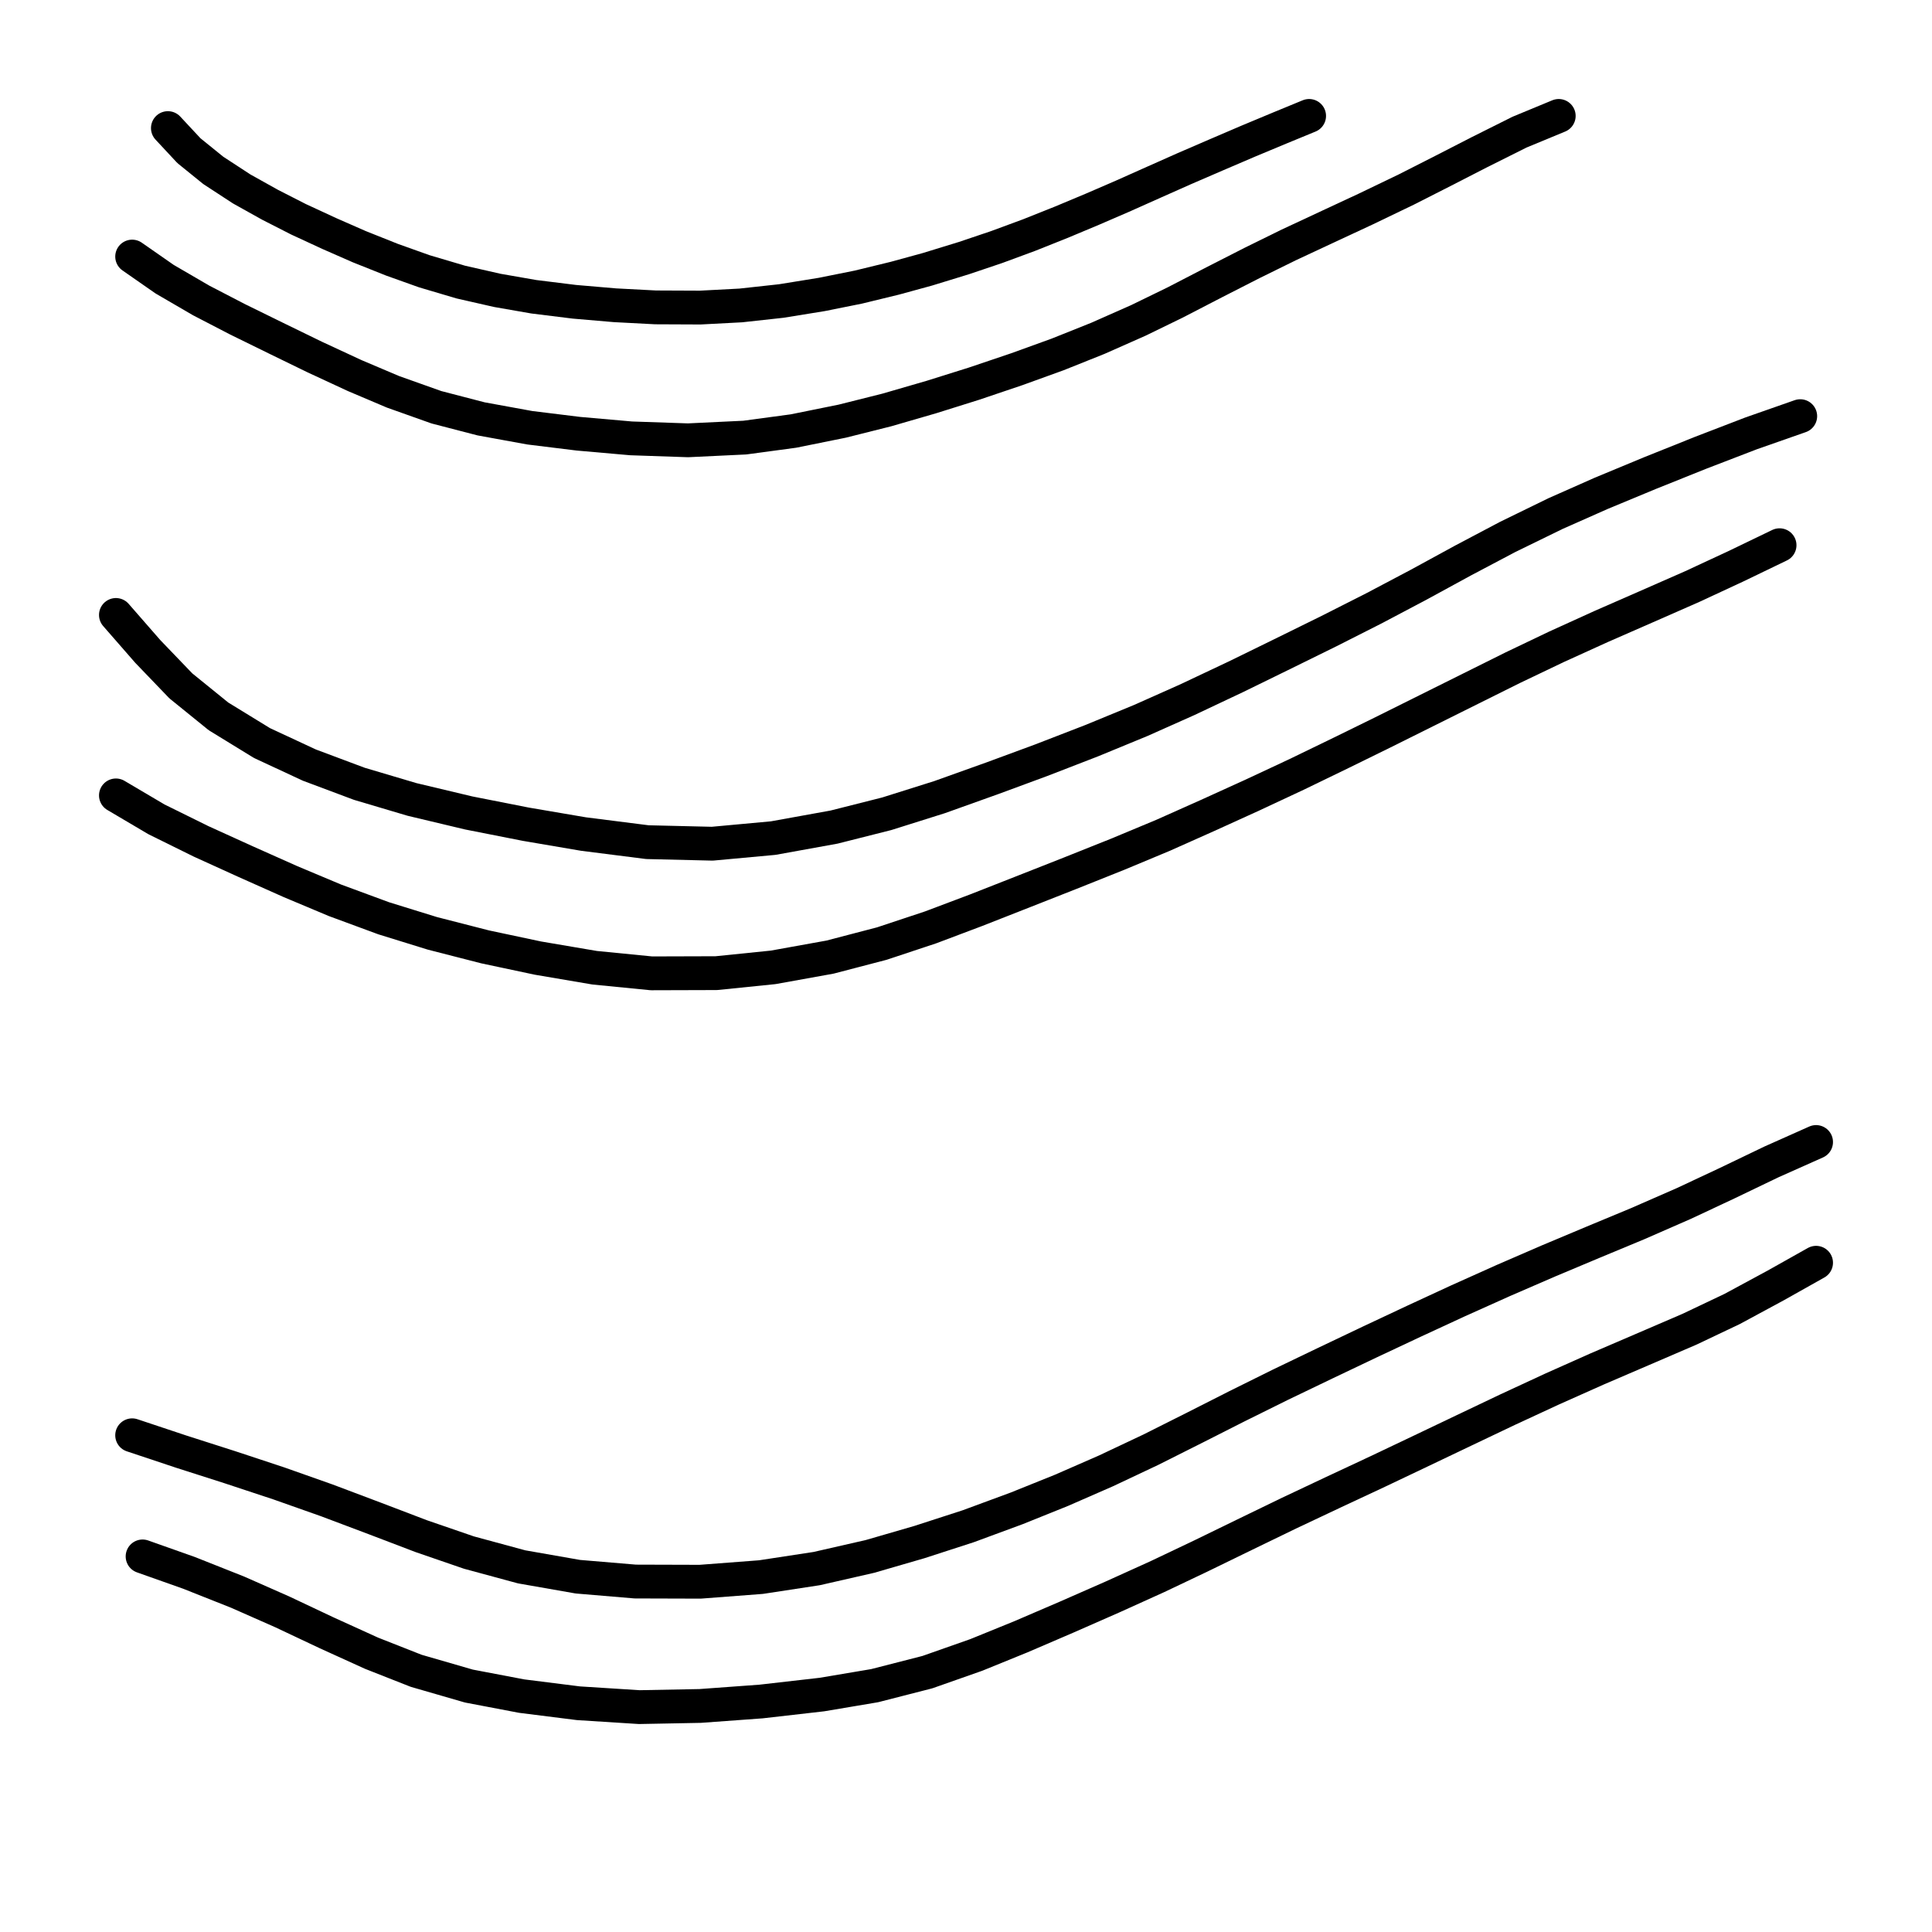
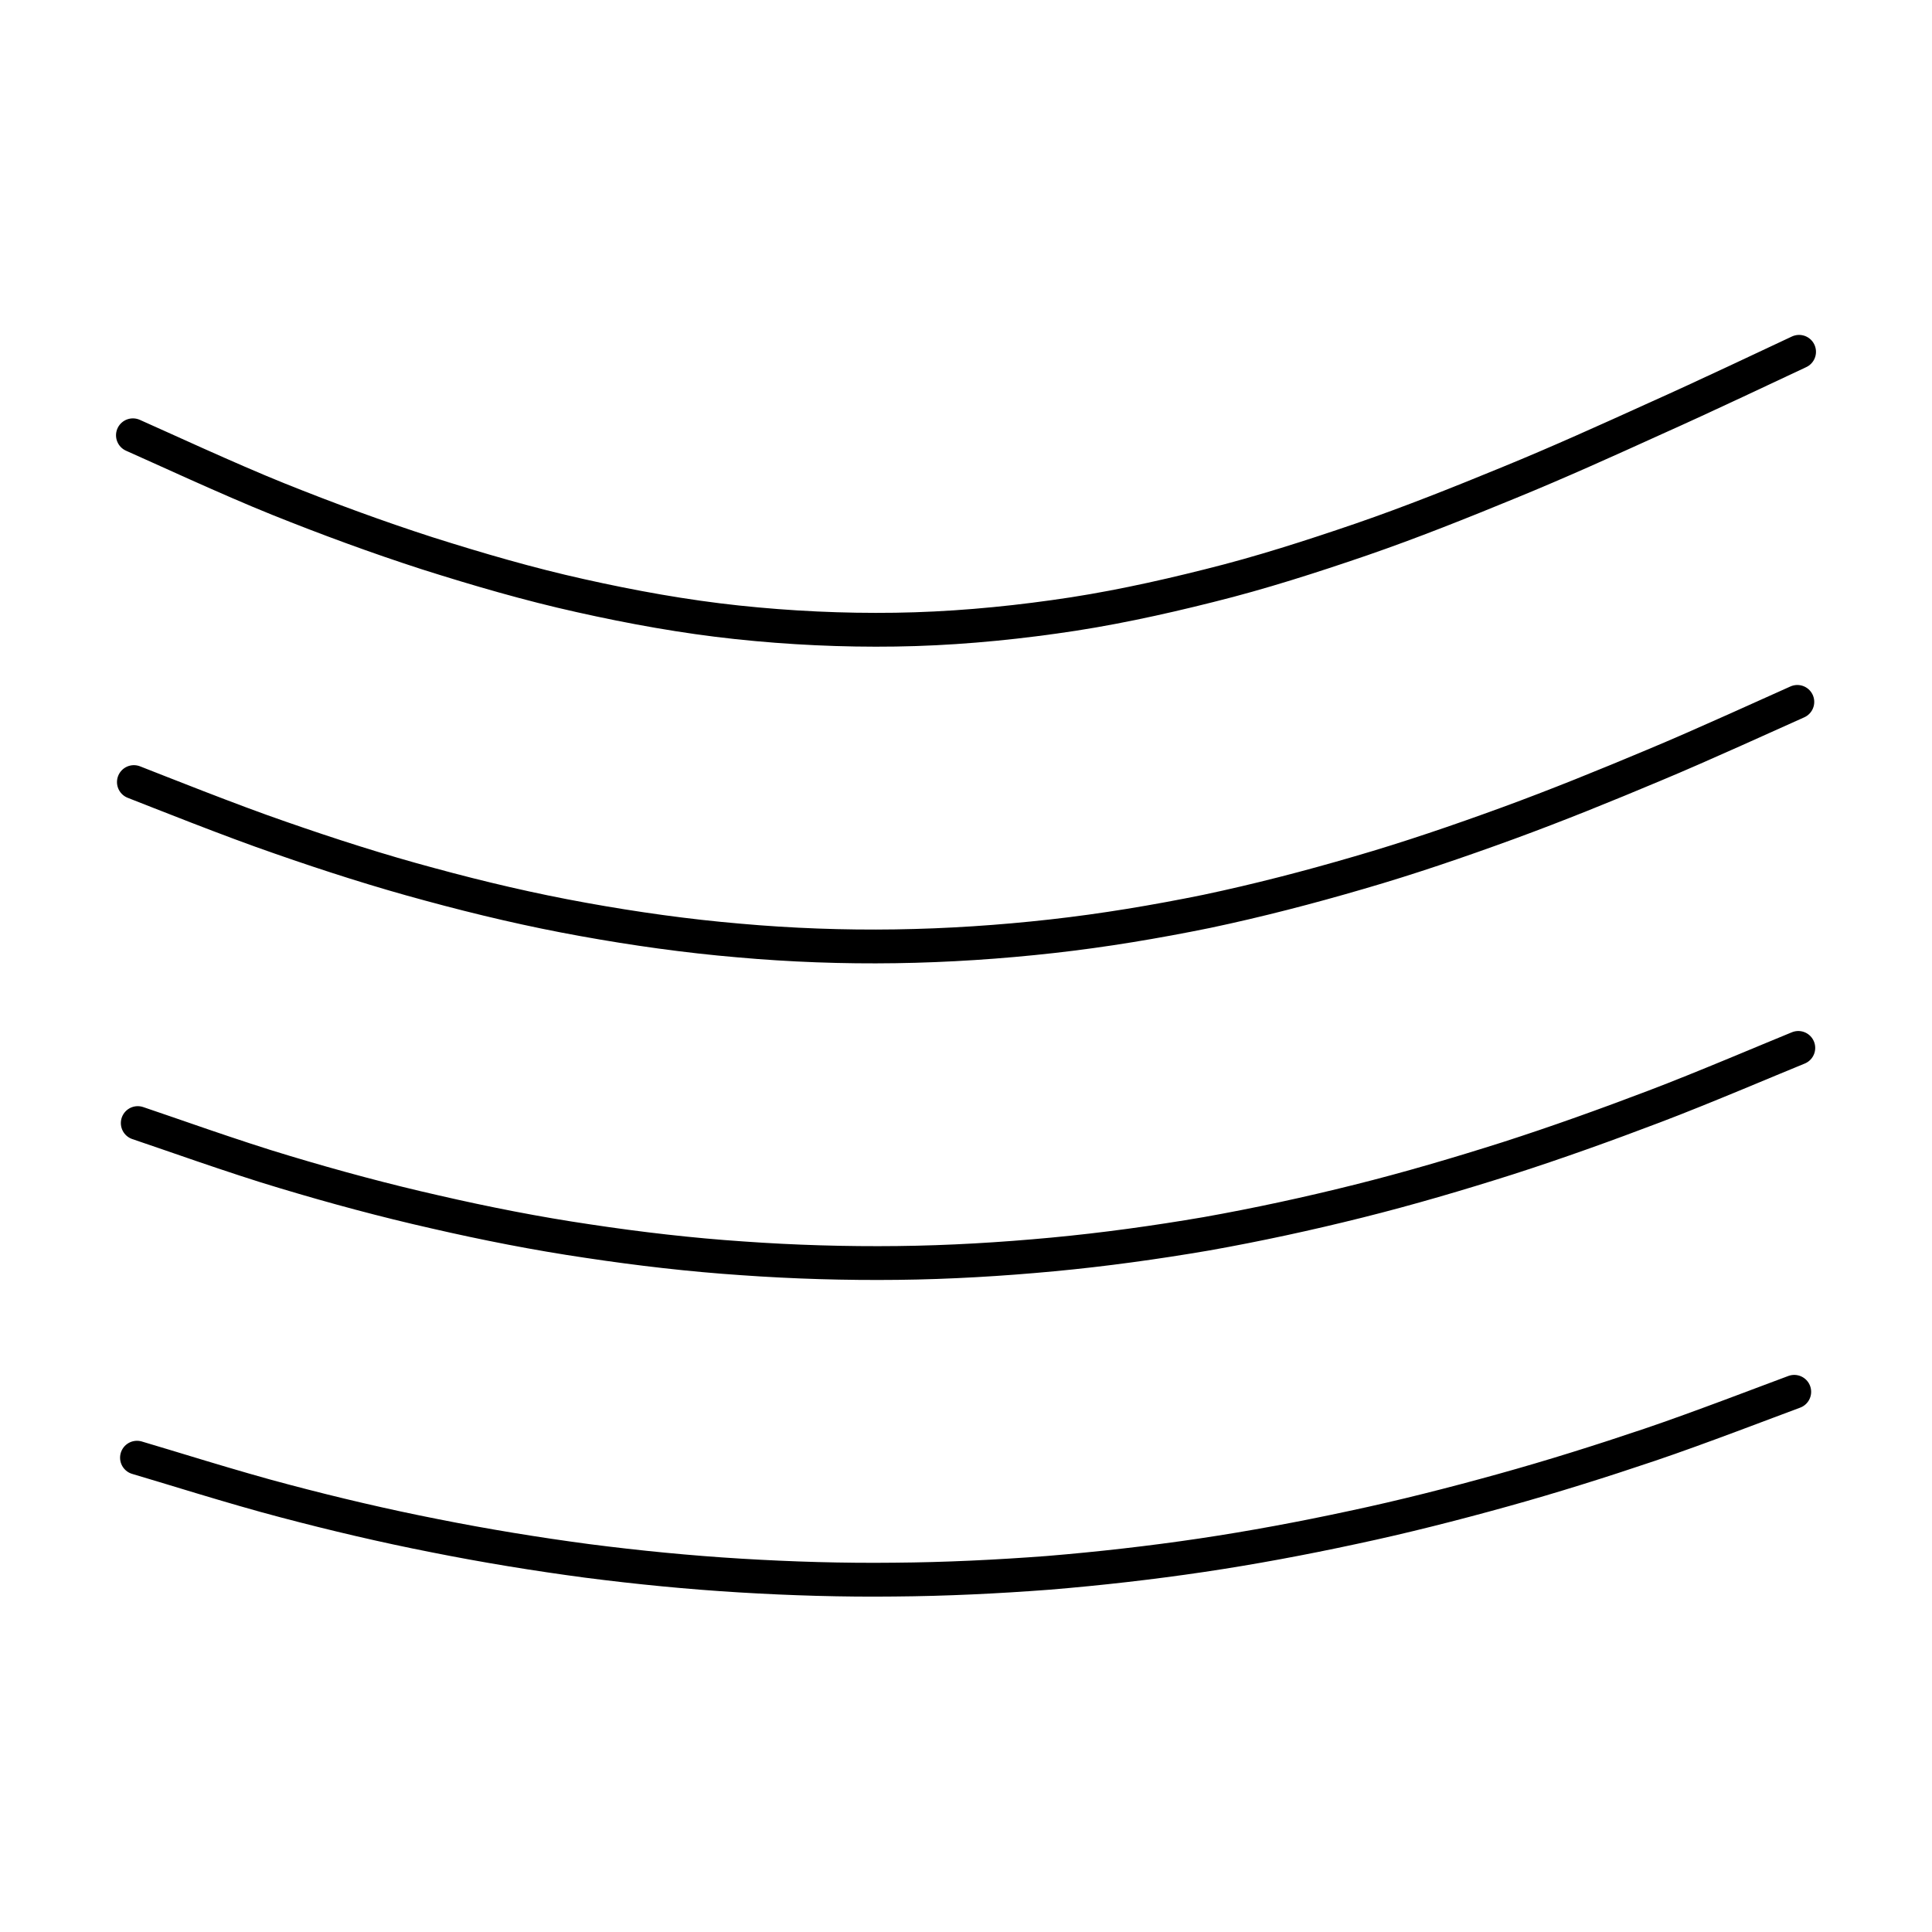
- <svg xmlns="http://www.w3.org/2000/svg" viewBox="0 0 100 100" width="100" height="100" fill="none" stroke="currentColor" stroke-width="1.75" stroke-linejoin="round" stroke-linecap="round">
-   <path d="M94 59.11L91.69 60.14L89.4 61.24L87.16 62.29L84.76 63.34L82.45 64.3L80.14 65.27L77.81 66.28L75.47 67.33L73.2 68.38L70.9 69.46L68.59 70.56L66.28 71.67L64.02 72.79L61.87 73.88L59.56 75.04L57.25 76.13L54.94 77.14L52.63 78.07L50.11 79L47.58 79.82L45.03 80.56L42.27 81.19L39.39 81.63L36.24 81.87L32.88 81.86L29.91 81.61L27 81.1L24.27 80.36L21.8 79.51L19.44 78.61L16.92 77.66L14.43 76.78L11.89 75.94L9.36 75.13L6.84 74.29" />
-   <path d="M6 41.17L8.1 42.41L10.41 43.55L12.72 44.6L15.03 45.63L17.34 46.6L19.86 47.53L22.38 48.31L25.11 49.01L27.84 49.59L30.78 50.09L33.72 50.38L37.08 50.37L40.02 50.07L42.96 49.54L45.64 48.84L48.17 48L50.53 47.11L53.05 46.12L55.36 45.21L57.84 44.22L60.19 43.24L62.5 42.21L64.81 41.16L67.12 40.08L69.41 38.97L71.55 37.92L73.84 36.78L76.15 35.63L78.3 34.56L80.56 33.48L82.87 32.43L85.2 31.41L87.59 30.36L89.85 29.31L92.11 28.22" />
-   <path d="M67.76 6L66.23 6.63L64.6 7.31L62.92 8.03L61.3 8.73L59.77 9.41L58.09 10.16L56.54 10.83L54.94 11.5L53.26 12.17L51.58 12.79L49.89 13.36L48 13.94L46.32 14.4L44.43 14.86L42.54 15.24L40.44 15.58L38.34 15.81L36.24 15.92L33.93 15.91L31.83 15.8L29.73 15.62L27.63 15.36L25.74 15.03L23.85 14.6L21.96 14.04L20.28 13.44L18.6 12.77L17.05 12.09L15.45 11.35L13.98 10.6L12.51 9.78L11.04 8.82L9.78 7.8L8.69 6.63" />
-   <path d="M94 65.36L91.9 66.54L89.66 67.75L87.45 68.8L85.01 69.85L82.66 70.86L80.35 71.89L78.04 72.96L75.75 74.05L73.55 75.1L71.32 76.16L69.01 77.24L66.7 78.33L64.39 79.45L62.11 80.56L59.9 81.61L57.58 82.66L55.19 83.71L52.84 84.72L50.53 85.66L48 86.55L45.27 87.25L42.54 87.71L39.39 88.07L36.24 88.3L33.09 88.36L29.94 88.16L27 87.79L24.27 87.27L21.54 86.48L19.23 85.57L16.92 84.52L14.61 83.43L12.3 82.41L9.78 81.41L7.38 80.56" />
-   <path d="M6 31.83L7.65 33.72L9.36 35.5L11.31 37.08L13.56 38.46L16.01 39.6L18.6 40.57L21.33 41.38L24.27 42.08L27.21 42.66L30.2 43.17L33.51 43.59L36.87 43.67L40.02 43.38L43.17 42.81L45.9 42.12L48.63 41.26L51.37 40.28L53.89 39.35L56.5 38.34L59.05 37.29L61.45 36.22L63.97 35.03L66.28 33.9L68.78 32.67L71.11 31.49L73.42 30.27L75.73 29.01L78.04 27.79L80.52 26.58L82.89 25.53L85.42 24.48L88.04 23.43L90.64 22.43L93.18 21.54" />
-   <path d="M80.68 6L78.65 6.84L76.57 7.88L74.68 8.85L72.79 9.81L70.69 10.82L68.8 11.7L66.7 12.68L64.81 13.61L62.85 14.61L60.82 15.66L58.93 16.58L56.83 17.51L54.73 18.35L52.63 19.11L50.41 19.86L48.21 20.55L45.9 21.22L43.59 21.8L41.07 22.31L38.55 22.65L35.61 22.79L32.67 22.69L29.94 22.45L27.42 22.14L24.9 21.68L22.59 21.08L20.34 20.28L18.36 19.44L16.29 18.48L14.38 17.55L12.3 16.53L10.41 15.55L8.52 14.45L6.84 13.28" />
+ <svg xmlns="http://www.w3.org/2000/svg" viewBox="0 0 100 100" width="100" height="100" role="img" aria-label="Foothills Labs">
+   <g fill="none" stroke="currentColor" stroke-width="1.75" stroke-linecap="round" stroke-linejoin="round">
+     <path d="M6.88 22.53C8.13 23.08 11.86 24.81 14.4 25.83C16.94 26.85 19.52 27.8 22.12 28.64C24.74 29.47 27.38 30.24 30.04 30.83C32.72 31.43 35.43 31.92 38.15 32.21C40.87 32.5 43.62 32.63 46.35 32.59C49.09 32.55 51.84 32.31 54.55 31.93C57.25 31.56 59.94 30.98 62.6 30.31C65.26 29.65 67.87 28.81 70.47 27.92C73.05 27.03 75.6 26.01 78.13 24.97C80.67 23.93 83.17 22.8 85.66 21.67C88.17 20.55 91.88 18.79 93.12 18.21" />
+     <path d="M6.93 40.48C8.19 40.97 11.96 42.48 14.52 43.36C17.07 44.25 19.66 45.08 22.27 45.78C24.88 46.49 27.52 47.11 30.19 47.59C32.84 48.07 35.54 48.45 38.24 48.68C40.93 48.92 43.64 49.02 46.35 48.98C49.05 48.94 51.77 48.76 54.45 48.46C57.14 48.16 59.82 47.71 62.47 47.17C65.12 46.61 67.74 45.93 70.34 45.17C72.93 44.42 75.5 43.54 78.05 42.61C80.59 41.68 83.1 40.66 85.6 39.61C88.1 38.57 91.79 36.88 93.03 36.33" />
+     <path d="M7.13 58.13C8.4 58.55 12.19 59.91 14.76 60.67C17.32 61.44 19.92 62.14 22.53 62.73C25.14 63.33 27.78 63.85 30.43 64.24C33.08 64.64 35.75 64.95 38.42 65.13C41.09 65.32 43.78 65.4 46.46 65.37C49.14 65.34 51.82 65.18 54.49 64.93C57.15 64.68 59.82 64.31 62.45 63.86C65.09 63.39 67.72 62.82 70.32 62.17C72.92 61.52 75.5 60.76 78.05 59.95C80.6 59.13 83.13 58.22 85.63 57.27C88.14 56.32 91.84 54.74 93.08 54.24" />
+     <path d="M7.09 75.45C8.37 75.82 12.17 77.02 14.74 77.69C17.31 78.37 19.91 78.98 22.51 79.49C25.12 80.01 27.75 80.44 30.38 80.79C33.02 81.13 35.67 81.39 38.32 81.55C40.97 81.71 43.63 81.79 46.29 81.76C48.95 81.74 51.61 81.61 54.26 81.41C56.91 81.19 59.56 80.89 62.19 80.5C64.81 80.11 67.43 79.62 70.03 79.06C72.62 78.51 75.21 77.85 77.77 77.14C80.33 76.43 82.87 75.63 85.39 74.78C87.91 73.93 91.62 72.5 92.87 72.04" />
+   </g>
</svg>
